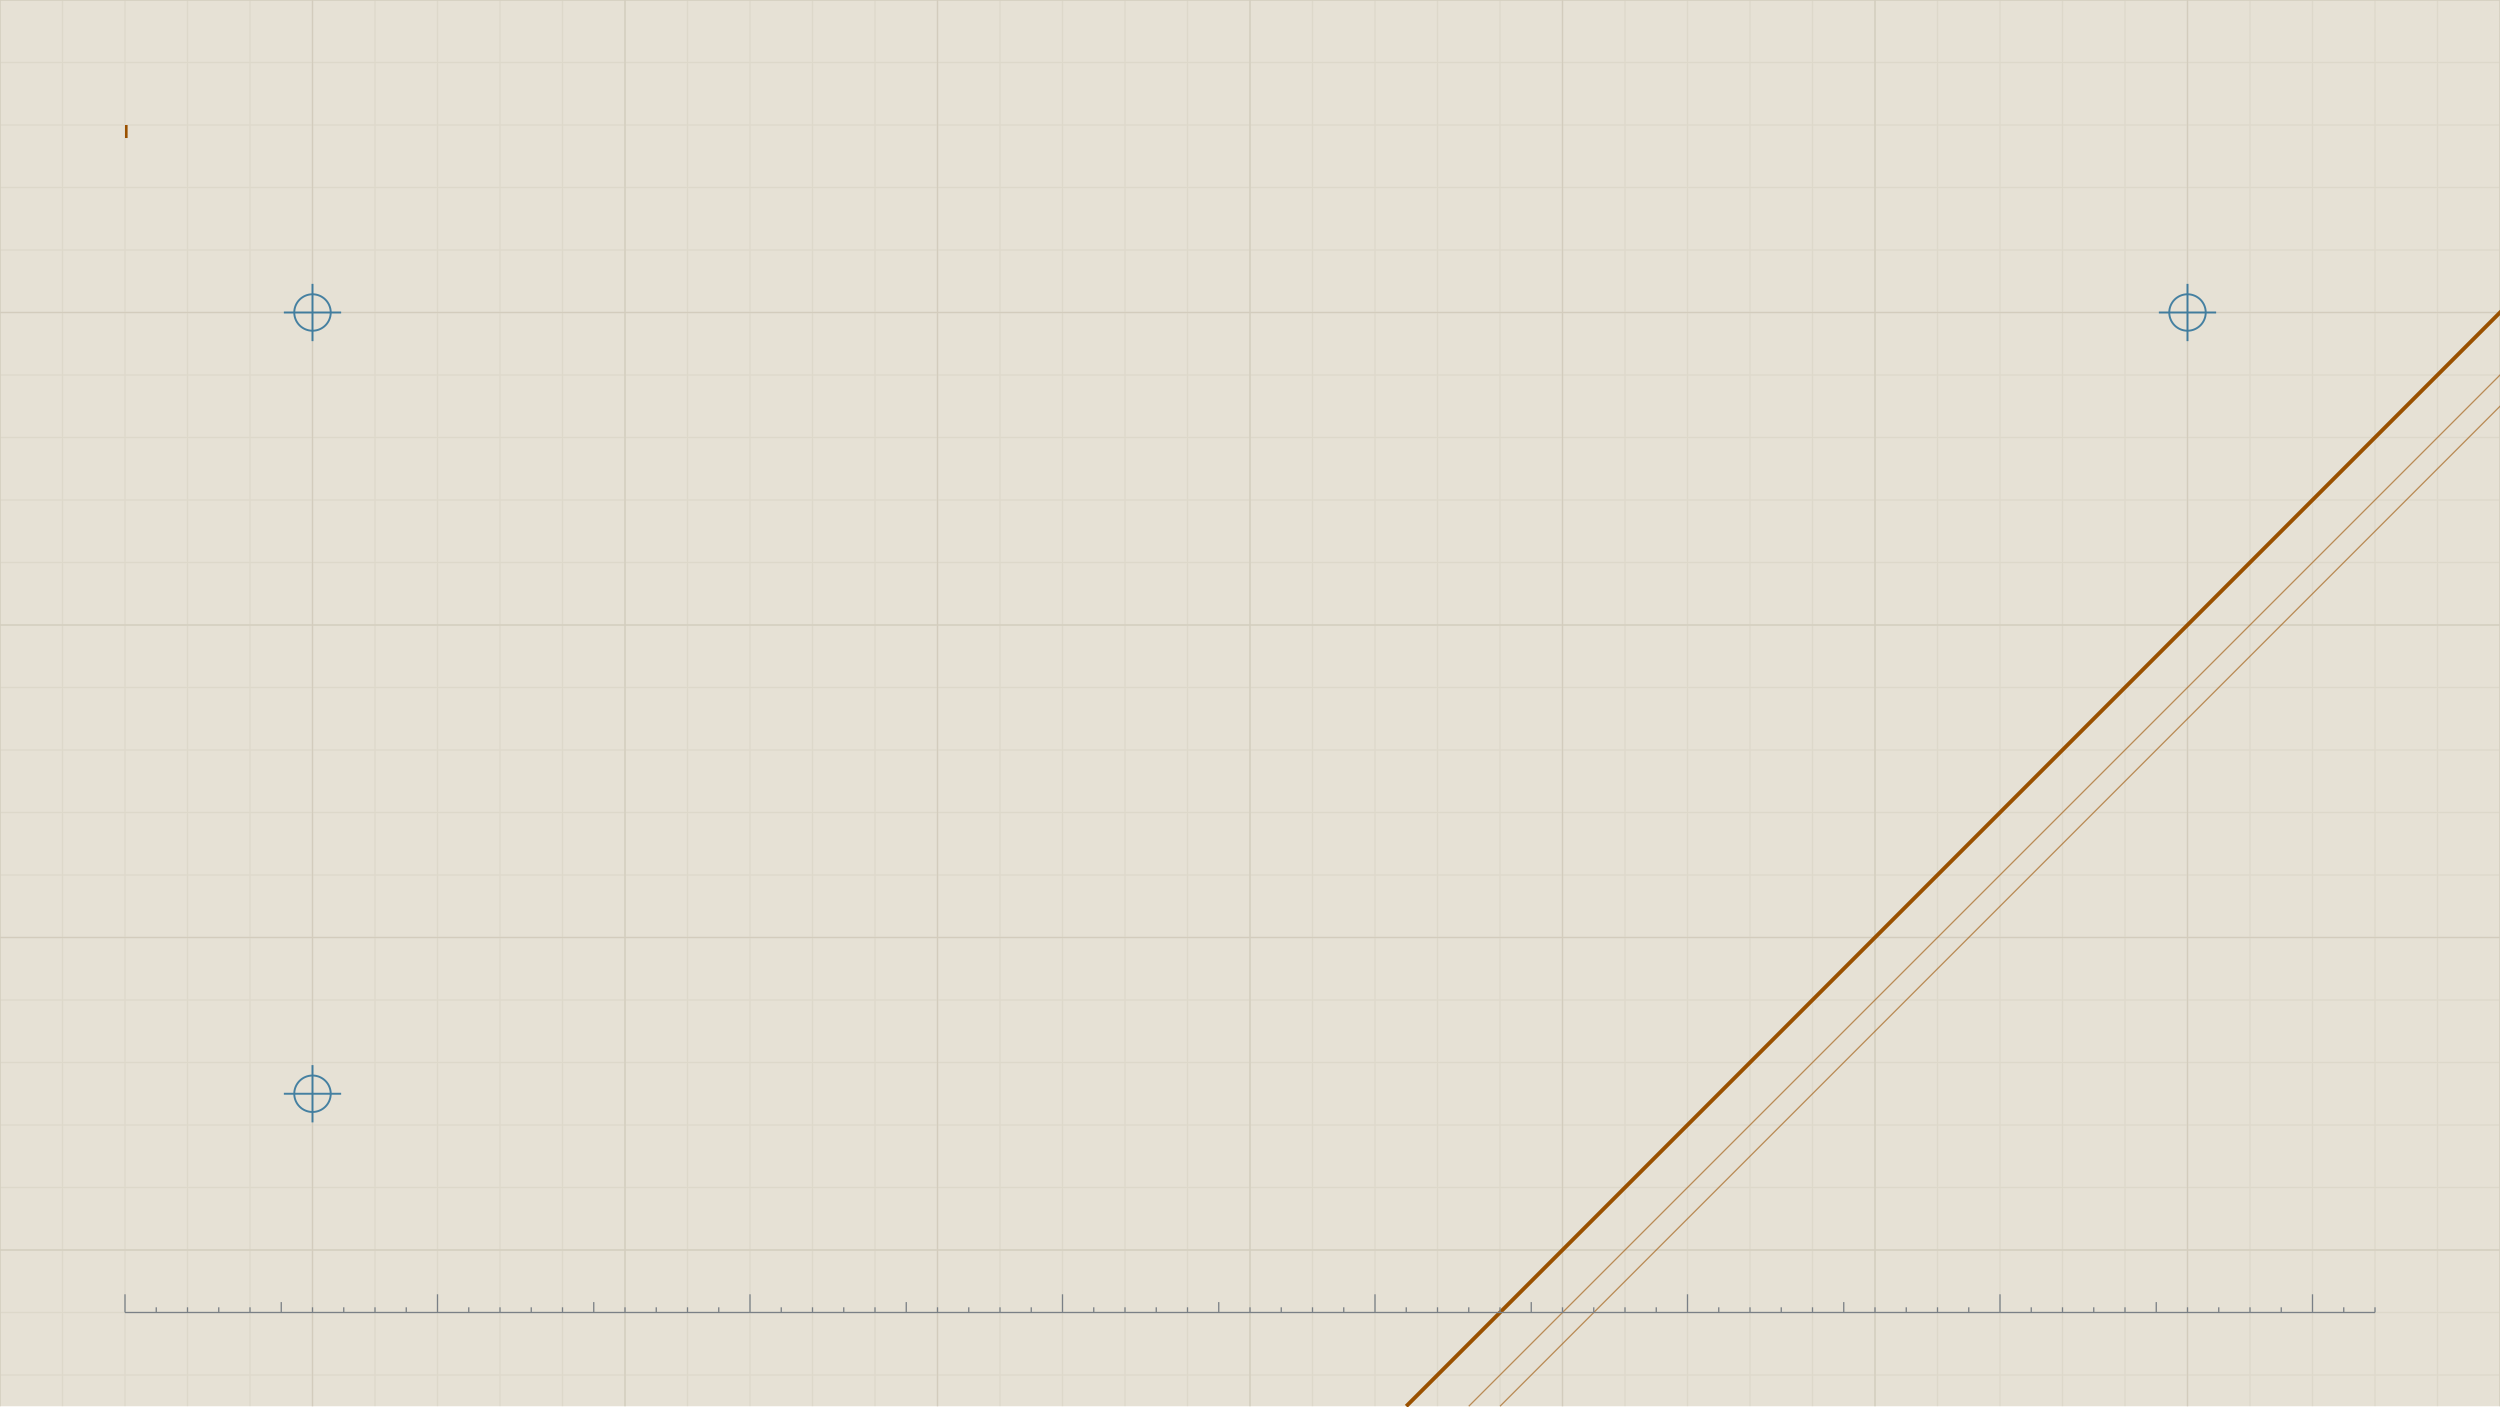
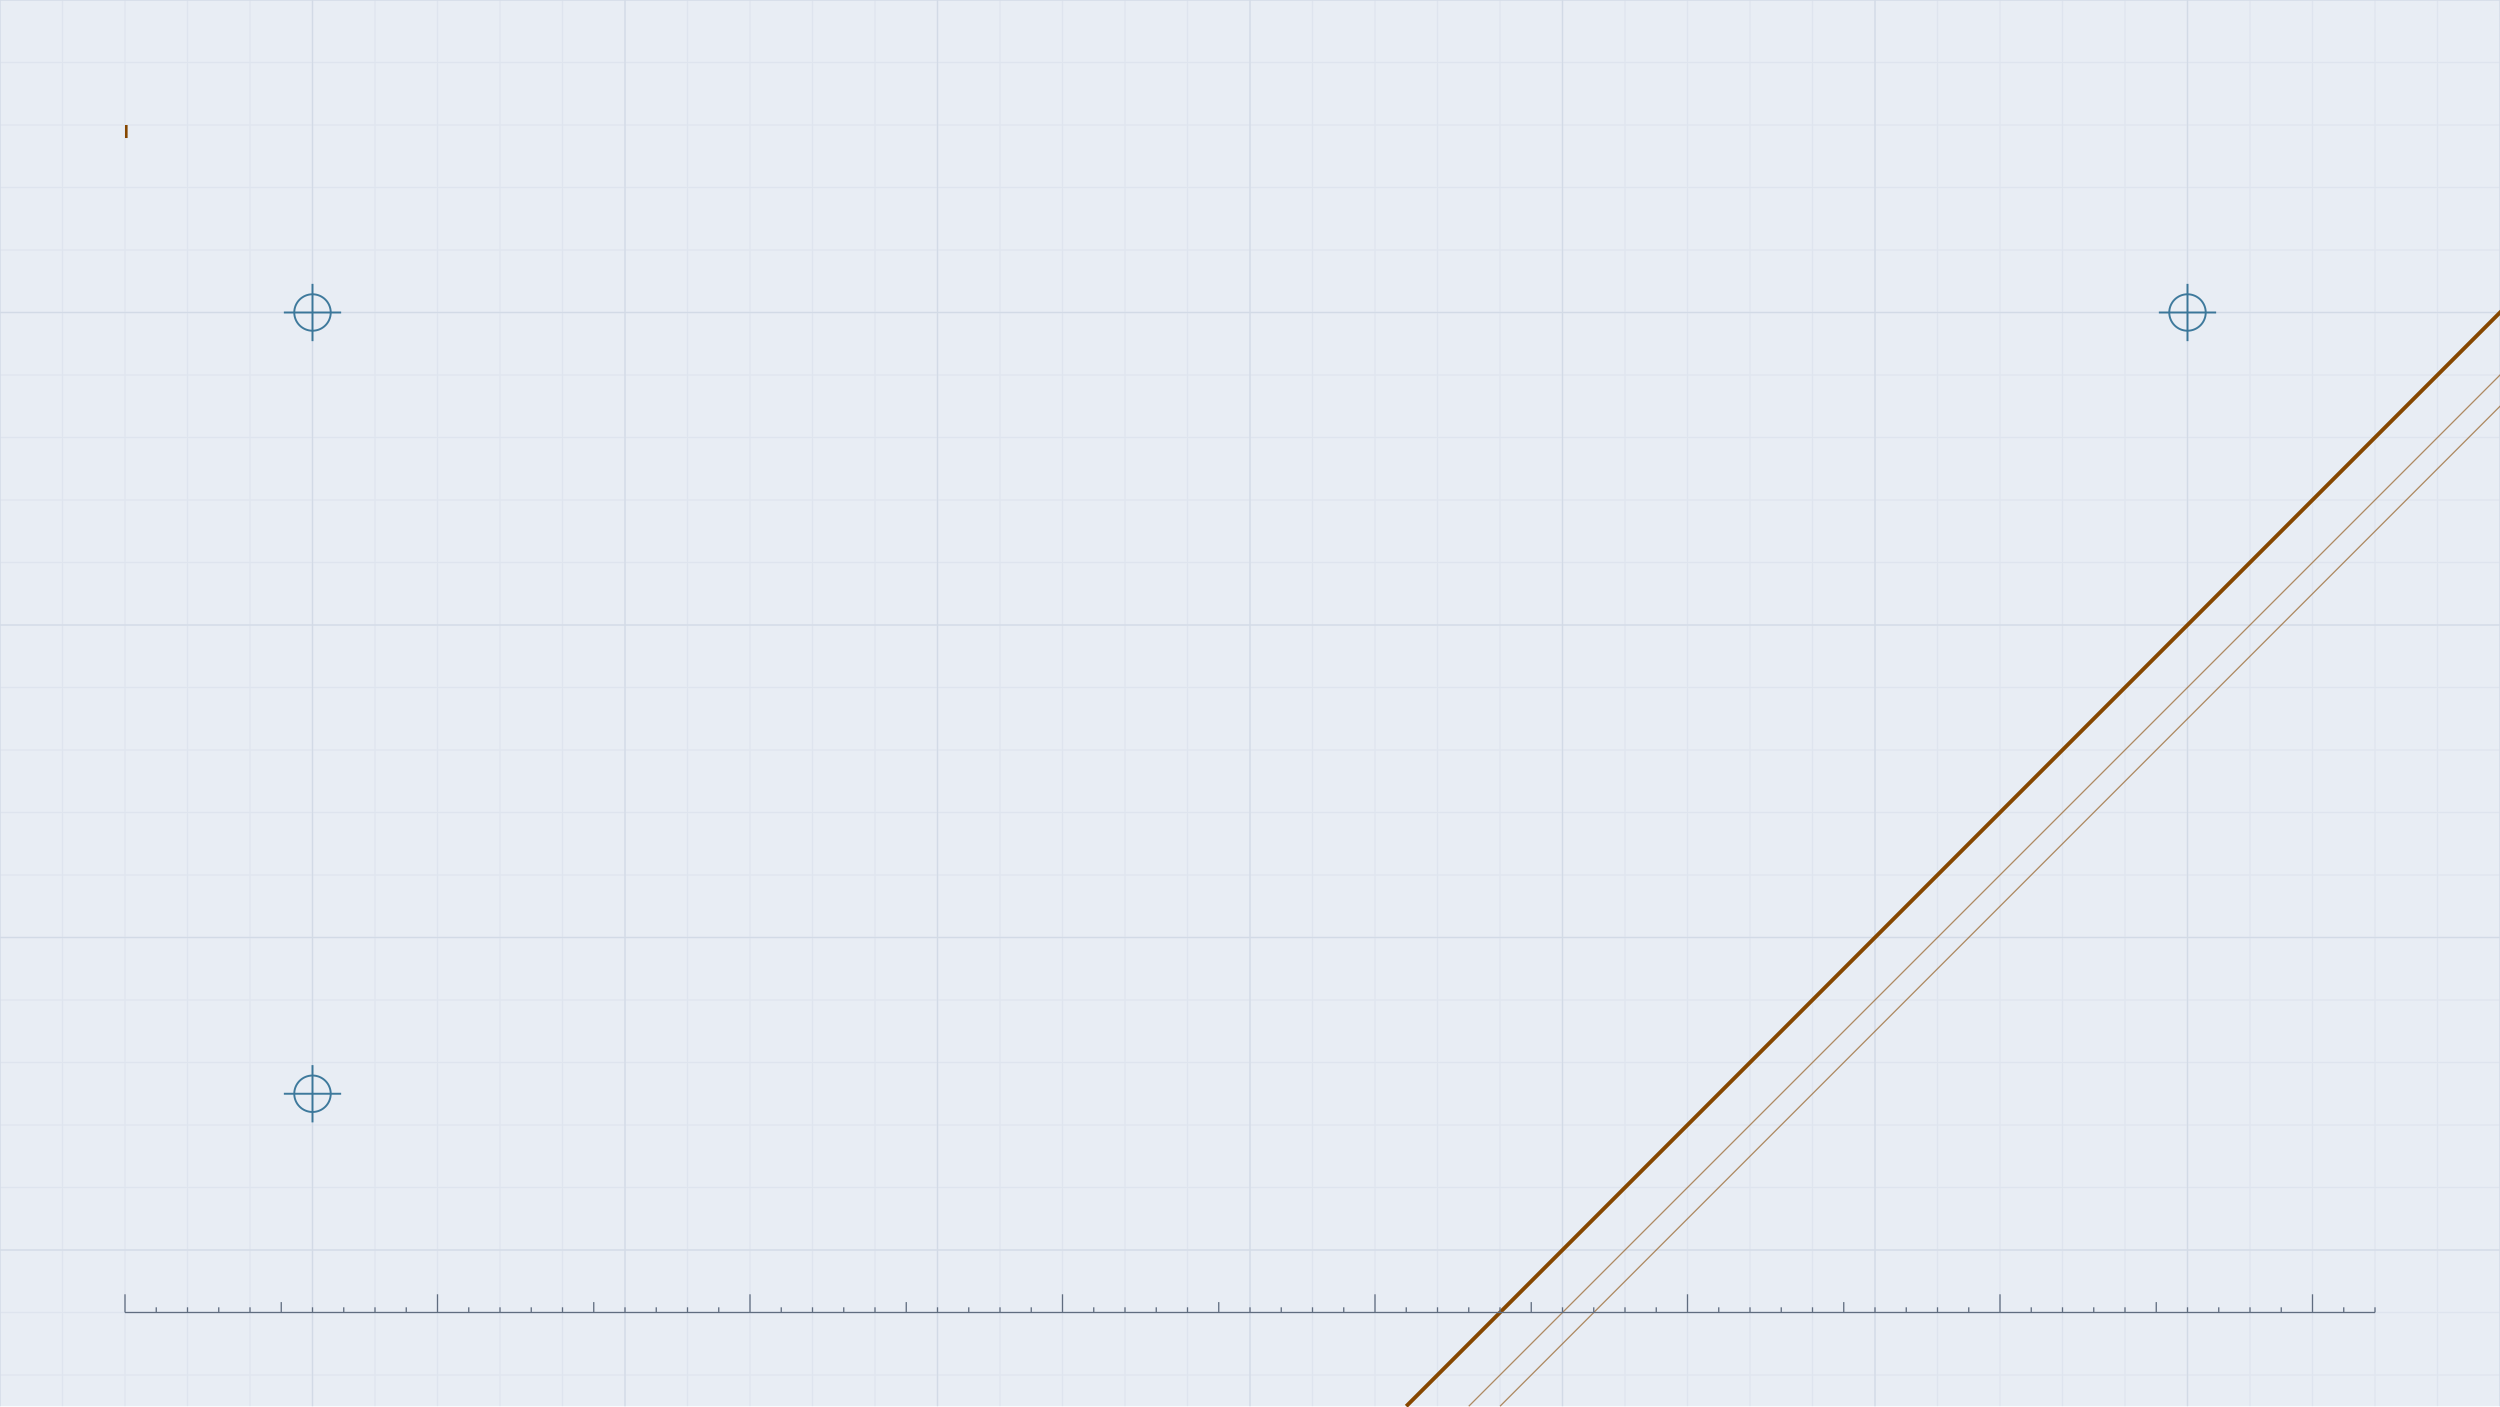
<svg xmlns="http://www.w3.org/2000/svg" width="1920" height="1080" viewBox="0 0 1920 1080" role="img" aria-label="HorneroOS Signal Day wallpaper">
-   <rect width="1920" height="1080" fill="#E6E1D5" />
-   <g stroke="#D3CCBD" stroke-width="1" opacity="0.45">
+   <rect width="1920" height="1080" fill="#E8EDF4" />
+   <g stroke="#D2DAE6" stroke-width="1" opacity="0.45">
    <line x1="0" y1="0" x2="0" y2="1080" />
    <line x1="48" y1="0" x2="48" y2="1080" />
    <line x1="96" y1="0" x2="96" y2="1080" />
    <line x1="144" y1="0" x2="144" y2="1080" />
    <line x1="192" y1="0" x2="192" y2="1080" />
    <line x1="240" y1="0" x2="240" y2="1080" />
    <line x1="288" y1="0" x2="288" y2="1080" />
    <line x1="336" y1="0" x2="336" y2="1080" />
    <line x1="384" y1="0" x2="384" y2="1080" />
    <line x1="432" y1="0" x2="432" y2="1080" />
    <line x1="480" y1="0" x2="480" y2="1080" />
    <line x1="528" y1="0" x2="528" y2="1080" />
    <line x1="576" y1="0" x2="576" y2="1080" />
    <line x1="624" y1="0" x2="624" y2="1080" />
    <line x1="672" y1="0" x2="672" y2="1080" />
    <line x1="720" y1="0" x2="720" y2="1080" />
    <line x1="768" y1="0" x2="768" y2="1080" />
    <line x1="816" y1="0" x2="816" y2="1080" />
    <line x1="864" y1="0" x2="864" y2="1080" />
    <line x1="912" y1="0" x2="912" y2="1080" />
    <line x1="960" y1="0" x2="960" y2="1080" />
    <line x1="1008" y1="0" x2="1008" y2="1080" />
    <line x1="1056" y1="0" x2="1056" y2="1080" />
    <line x1="1104" y1="0" x2="1104" y2="1080" />
    <line x1="1152" y1="0" x2="1152" y2="1080" />
    <line x1="1200" y1="0" x2="1200" y2="1080" />
    <line x1="1248" y1="0" x2="1248" y2="1080" />
    <line x1="1296" y1="0" x2="1296" y2="1080" />
    <line x1="1344" y1="0" x2="1344" y2="1080" />
    <line x1="1392" y1="0" x2="1392" y2="1080" />
    <line x1="1440" y1="0" x2="1440" y2="1080" />
    <line x1="1488" y1="0" x2="1488" y2="1080" />
    <line x1="1536" y1="0" x2="1536" y2="1080" />
    <line x1="1584" y1="0" x2="1584" y2="1080" />
    <line x1="1632" y1="0" x2="1632" y2="1080" />
    <line x1="1680" y1="0" x2="1680" y2="1080" />
    <line x1="1728" y1="0" x2="1728" y2="1080" />
    <line x1="1776" y1="0" x2="1776" y2="1080" />
    <line x1="1824" y1="0" x2="1824" y2="1080" />
    <line x1="1872" y1="0" x2="1872" y2="1080" />
    <line x1="1920" y1="0" x2="1920" y2="1080" />
    <line x1="0" y1="0" x2="1920" y2="0" />
    <line x1="0" y1="48" x2="1920" y2="48" />
    <line x1="0" y1="96" x2="1920" y2="96" />
    <line x1="0" y1="144" x2="1920" y2="144" />
    <line x1="0" y1="192" x2="1920" y2="192" />
    <line x1="0" y1="240" x2="1920" y2="240" />
    <line x1="0" y1="288" x2="1920" y2="288" />
    <line x1="0" y1="336" x2="1920" y2="336" />
    <line x1="0" y1="384" x2="1920" y2="384" />
    <line x1="0" y1="432" x2="1920" y2="432" />
    <line x1="0" y1="480" x2="1920" y2="480" />
    <line x1="0" y1="528" x2="1920" y2="528" />
    <line x1="0" y1="576" x2="1920" y2="576" />
    <line x1="0" y1="624" x2="1920" y2="624" />
    <line x1="0" y1="672" x2="1920" y2="672" />
    <line x1="0" y1="720" x2="1920" y2="720" />
    <line x1="0" y1="768" x2="1920" y2="768" />
    <line x1="0" y1="816" x2="1920" y2="816" />
    <line x1="0" y1="864" x2="1920" y2="864" />
    <line x1="0" y1="912" x2="1920" y2="912" />
    <line x1="0" y1="960" x2="1920" y2="960" />
    <line x1="0" y1="1008" x2="1920" y2="1008" />
    <line x1="0" y1="1056" x2="1920" y2="1056" />
  </g>
-   <g stroke="#D3CCBD" stroke-width="1">
+   <g stroke="#D2DAE6" stroke-width="1">
    <line x1="0" y1="0" x2="0" y2="1080" />
    <line x1="240" y1="0" x2="240" y2="1080" />
    <line x1="480" y1="0" x2="480" y2="1080" />
    <line x1="720" y1="0" x2="720" y2="1080" />
    <line x1="960" y1="0" x2="960" y2="1080" />
    <line x1="1200" y1="0" x2="1200" y2="1080" />
    <line x1="1440" y1="0" x2="1440" y2="1080" />
    <line x1="1680" y1="0" x2="1680" y2="1080" />
    <line x1="1920" y1="0" x2="1920" y2="1080" />
    <line x1="0" y1="0" x2="1920" y2="0" />
    <line x1="0" y1="240" x2="1920" y2="240" />
    <line x1="0" y1="480" x2="1920" y2="480" />
    <line x1="0" y1="720" x2="1920" y2="720" />
    <line x1="0" y1="960" x2="1920" y2="960" />
  </g>
-   <g stroke="#9A5100" stroke-width="3" fill="none">
+   <g stroke="#864700" stroke-width="3" fill="none">
    <line x1="1080" y1="1080" x2="2160" y2="0" />
  </g>
-   <g stroke="#9A5100" stroke-width="1" opacity="0.6" fill="none">
+   <g stroke="#864700" stroke-width="1" opacity="0.6" fill="none">
    <line x1="1128" y1="1080" x2="2208" y2="0" />
    <line x1="1152" y1="1080" x2="2232" y2="0" />
  </g>
-   <rect x="96" y="96" width="2" height="10" fill="#9A5100" />
-   <g stroke="#1D6894" stroke-width="1.5" opacity="0.8">
+   <rect x="96" y="96" width="2" height="10" fill="#864700" />
+   <g stroke="#145D86" stroke-width="1.5" opacity="0.8">
    <g transform="translate(240 240)">
      <circle r="14" fill="none" />
      <line x1="-22" y1="0" x2="22" y2="0" />
      <line x1="0" y1="-22" x2="0" y2="22" />
    </g>
    <g transform="translate(1680 240)">
      <circle r="14" fill="none" />
      <line x1="-22" y1="0" x2="22" y2="0" />
      <line x1="0" y1="-22" x2="0" y2="22" />
    </g>
    <g transform="translate(240 840)">
      <circle r="14" fill="none" />
      <line x1="-22" y1="0" x2="22" y2="0" />
      <line x1="0" y1="-22" x2="0" y2="22" />
    </g>
  </g>
-   <g stroke="#7A8086" stroke-width="1">
+   <g stroke="#606D80" stroke-width="1">
    <line x1="96" y1="1008" x2="96" y2="994" />
    <line x1="120" y1="1008" x2="120" y2="1004" />
    <line x1="144" y1="1008" x2="144" y2="1004" />
    <line x1="168" y1="1008" x2="168" y2="1004" />
    <line x1="192" y1="1008" x2="192" y2="1004" />
    <line x1="216" y1="1008" x2="216" y2="1000" />
    <line x1="240" y1="1008" x2="240" y2="1004" />
    <line x1="264" y1="1008" x2="264" y2="1004" />
    <line x1="288" y1="1008" x2="288" y2="1004" />
    <line x1="312" y1="1008" x2="312" y2="1004" />
    <line x1="336" y1="1008" x2="336" y2="994" />
    <line x1="360" y1="1008" x2="360" y2="1004" />
    <line x1="384" y1="1008" x2="384" y2="1004" />
    <line x1="408" y1="1008" x2="408" y2="1004" />
    <line x1="432" y1="1008" x2="432" y2="1004" />
    <line x1="456" y1="1008" x2="456" y2="1000" />
    <line x1="480" y1="1008" x2="480" y2="1004" />
    <line x1="504" y1="1008" x2="504" y2="1004" />
    <line x1="528" y1="1008" x2="528" y2="1004" />
    <line x1="552" y1="1008" x2="552" y2="1004" />
    <line x1="576" y1="1008" x2="576" y2="994" />
    <line x1="600" y1="1008" x2="600" y2="1004" />
    <line x1="624" y1="1008" x2="624" y2="1004" />
    <line x1="648" y1="1008" x2="648" y2="1004" />
    <line x1="672" y1="1008" x2="672" y2="1004" />
    <line x1="696" y1="1008" x2="696" y2="1000" />
    <line x1="720" y1="1008" x2="720" y2="1004" />
    <line x1="744" y1="1008" x2="744" y2="1004" />
    <line x1="768" y1="1008" x2="768" y2="1004" />
    <line x1="792" y1="1008" x2="792" y2="1004" />
    <line x1="816" y1="1008" x2="816" y2="994" />
    <line x1="840" y1="1008" x2="840" y2="1004" />
    <line x1="864" y1="1008" x2="864" y2="1004" />
    <line x1="888" y1="1008" x2="888" y2="1004" />
    <line x1="912" y1="1008" x2="912" y2="1004" />
    <line x1="936" y1="1008" x2="936" y2="1000" />
    <line x1="960" y1="1008" x2="960" y2="1004" />
    <line x1="984" y1="1008" x2="984" y2="1004" />
    <line x1="1008" y1="1008" x2="1008" y2="1004" />
    <line x1="1032" y1="1008" x2="1032" y2="1004" />
    <line x1="1056" y1="1008" x2="1056" y2="994" />
    <line x1="1080" y1="1008" x2="1080" y2="1004" />
    <line x1="1104" y1="1008" x2="1104" y2="1004" />
    <line x1="1128" y1="1008" x2="1128" y2="1004" />
    <line x1="1152" y1="1008" x2="1152" y2="1004" />
    <line x1="1176" y1="1008" x2="1176" y2="1000" />
    <line x1="1200" y1="1008" x2="1200" y2="1004" />
    <line x1="1224" y1="1008" x2="1224" y2="1004" />
    <line x1="1248" y1="1008" x2="1248" y2="1004" />
    <line x1="1272" y1="1008" x2="1272" y2="1004" />
    <line x1="1296" y1="1008" x2="1296" y2="994" />
    <line x1="1320" y1="1008" x2="1320" y2="1004" />
    <line x1="1344" y1="1008" x2="1344" y2="1004" />
    <line x1="1368" y1="1008" x2="1368" y2="1004" />
    <line x1="1392" y1="1008" x2="1392" y2="1004" />
    <line x1="1416" y1="1008" x2="1416" y2="1000" />
    <line x1="1440" y1="1008" x2="1440" y2="1004" />
    <line x1="1464" y1="1008" x2="1464" y2="1004" />
    <line x1="1488" y1="1008" x2="1488" y2="1004" />
    <line x1="1512" y1="1008" x2="1512" y2="1004" />
    <line x1="1536" y1="1008" x2="1536" y2="994" />
    <line x1="1560" y1="1008" x2="1560" y2="1004" />
    <line x1="1584" y1="1008" x2="1584" y2="1004" />
    <line x1="1608" y1="1008" x2="1608" y2="1004" />
    <line x1="1632" y1="1008" x2="1632" y2="1004" />
    <line x1="1656" y1="1008" x2="1656" y2="1000" />
    <line x1="1680" y1="1008" x2="1680" y2="1004" />
    <line x1="1704" y1="1008" x2="1704" y2="1004" />
    <line x1="1728" y1="1008" x2="1728" y2="1004" />
    <line x1="1752" y1="1008" x2="1752" y2="1004" />
    <line x1="1776" y1="1008" x2="1776" y2="994" />
    <line x1="1800" y1="1008" x2="1800" y2="1004" />
    <line x1="1824" y1="1008" x2="1824" y2="1004" />
    <line x1="96" y1="1008" x2="1824" y2="1008" />
  </g>
</svg>
